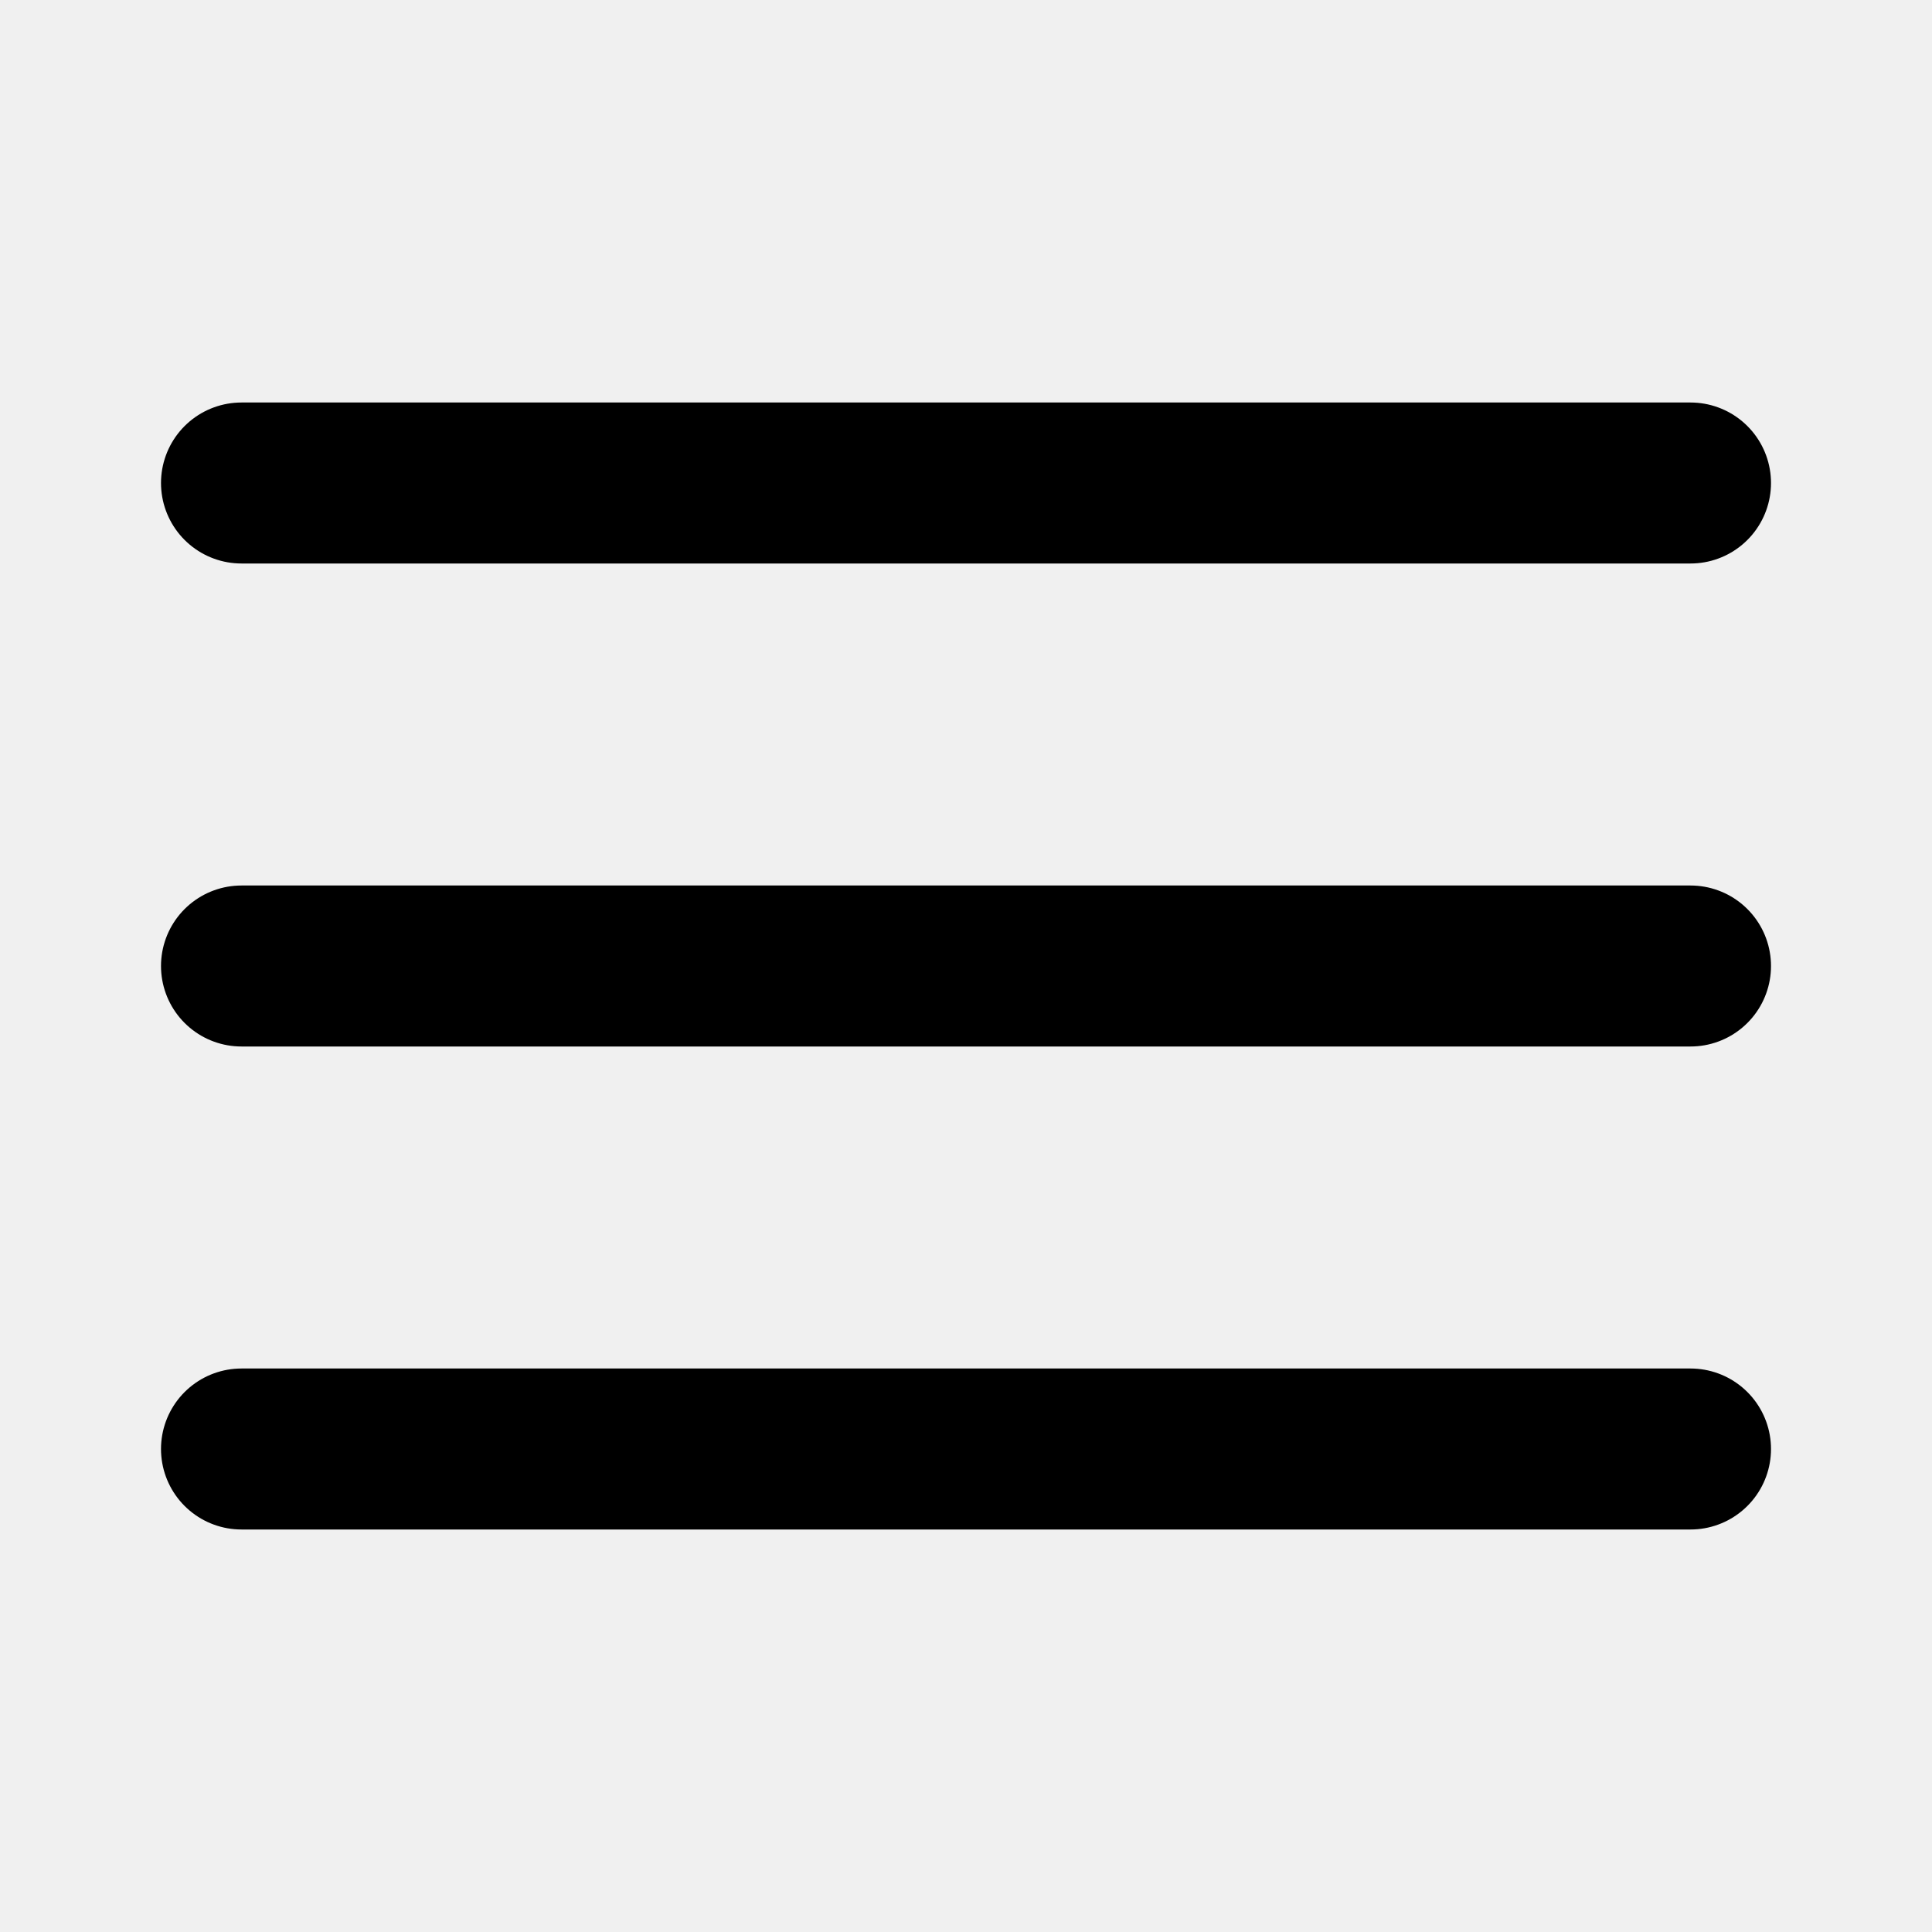
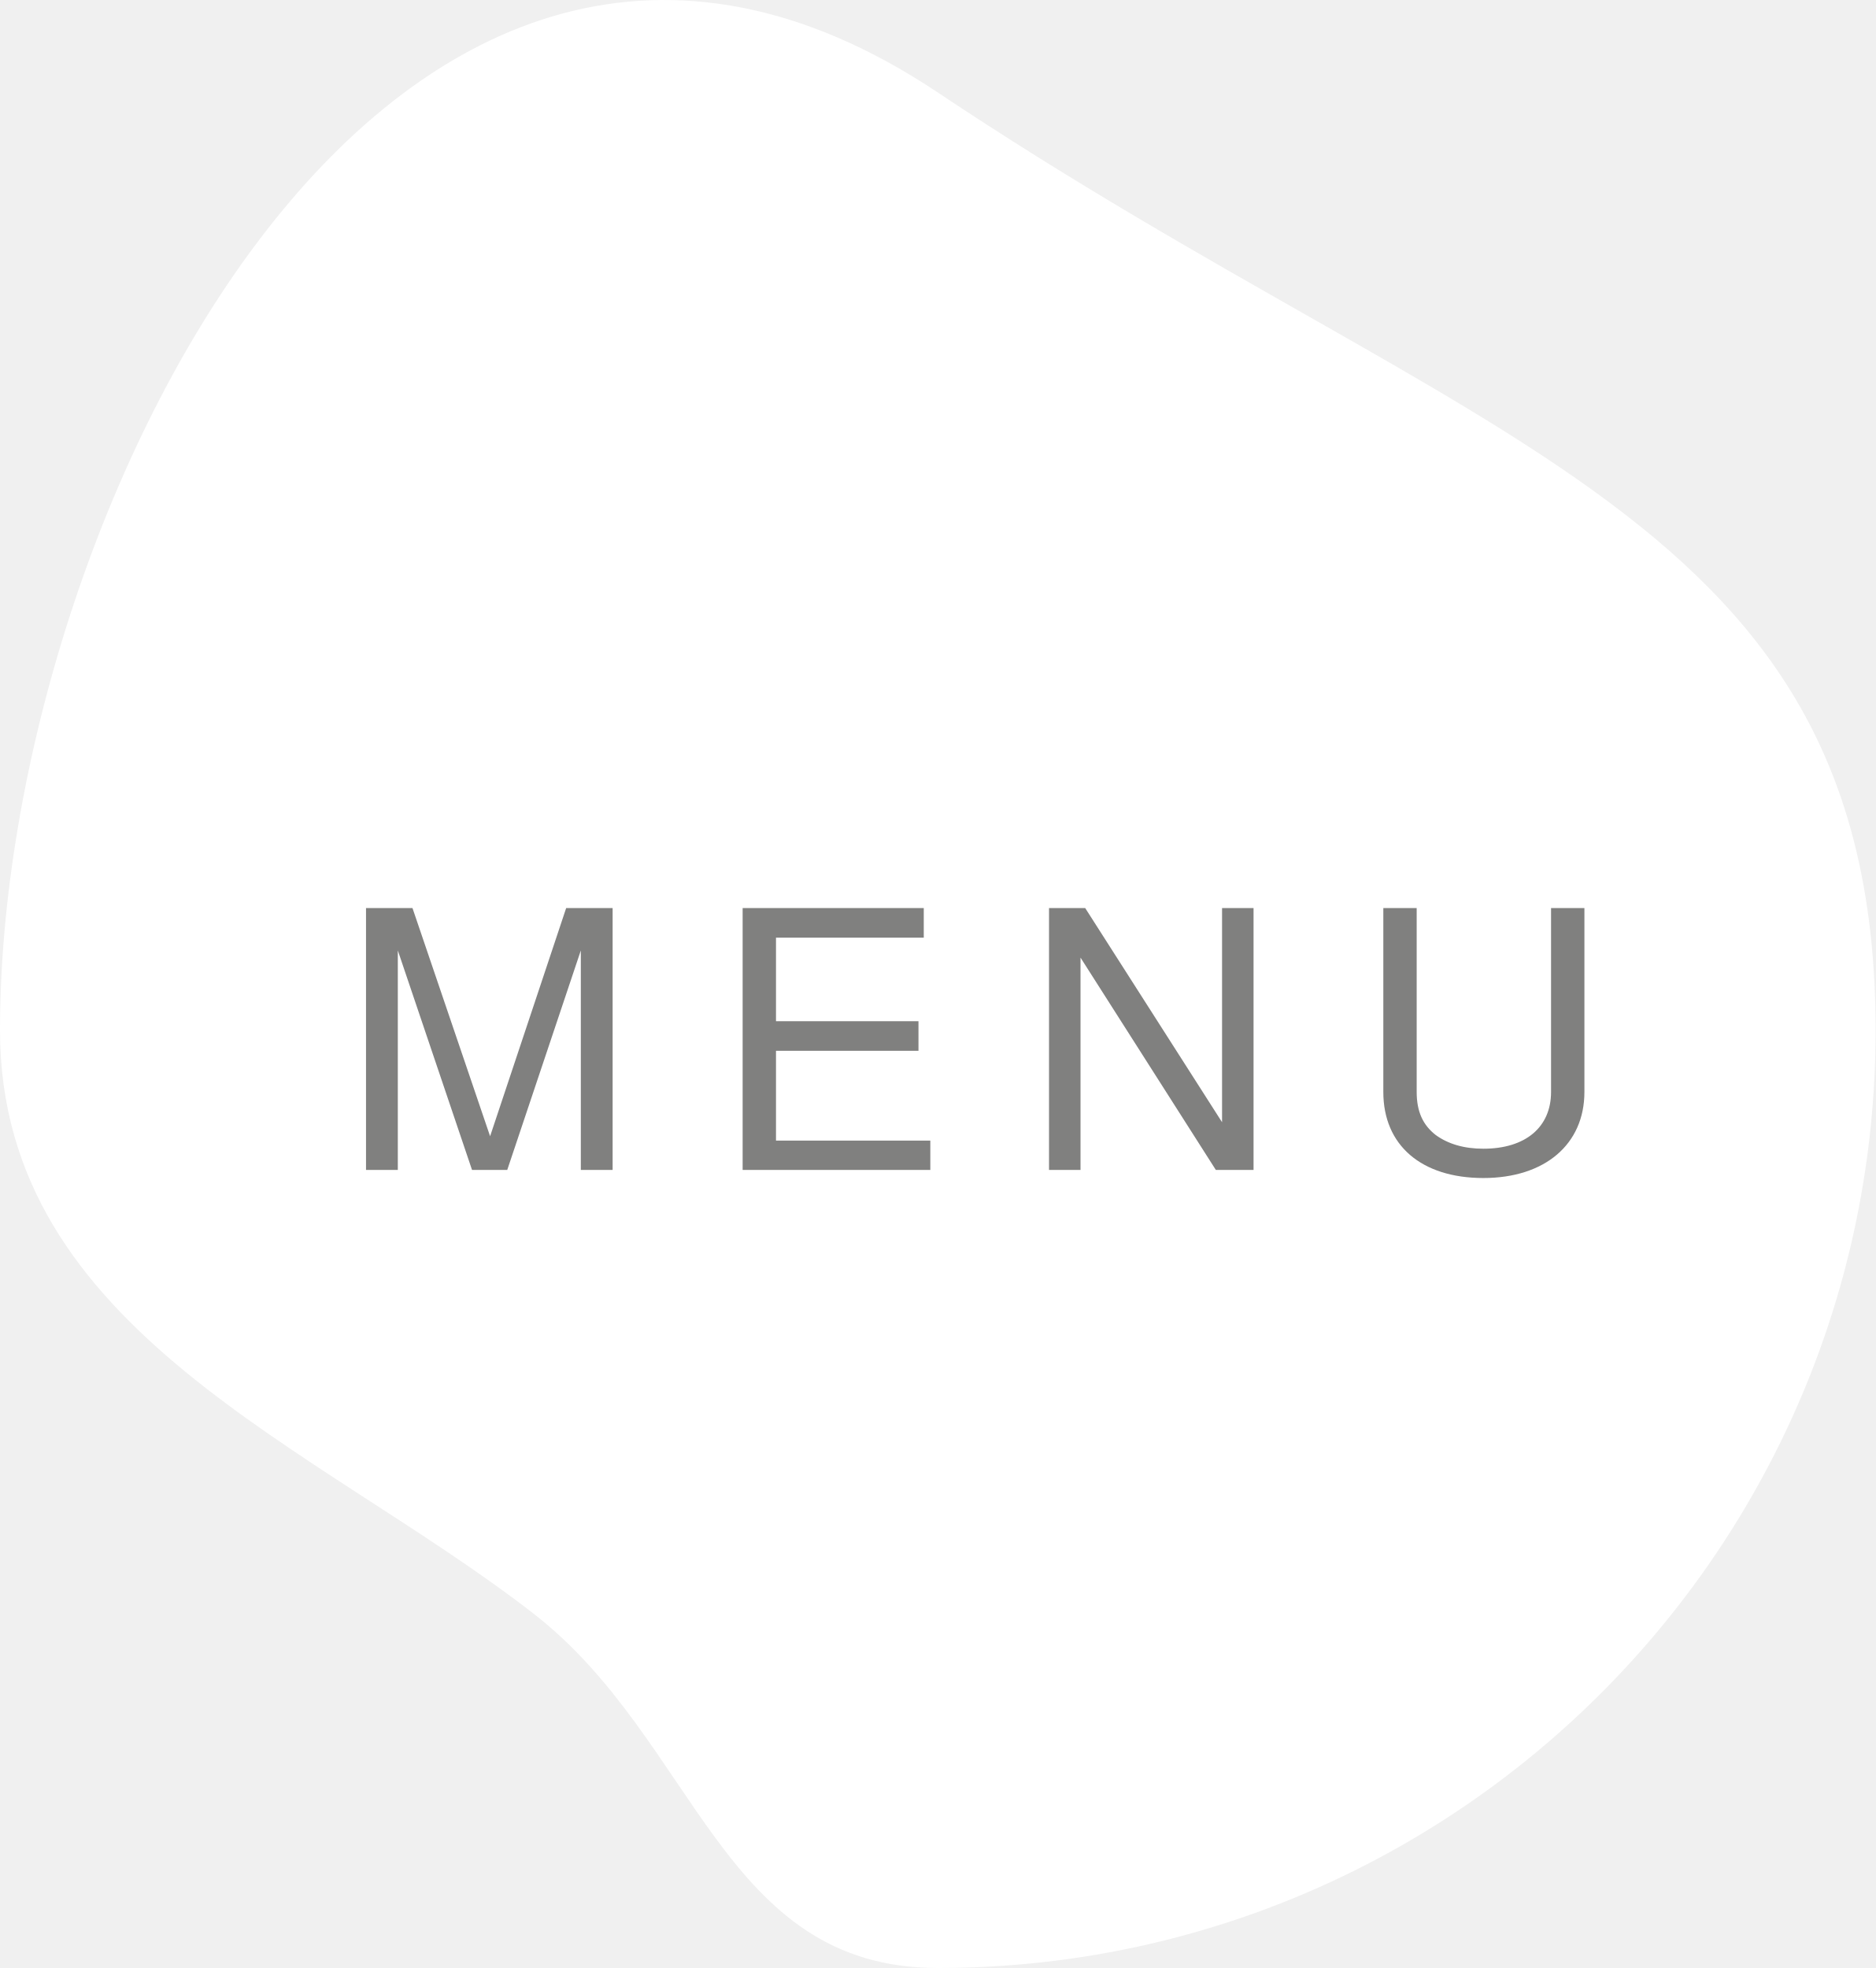
- <svg xmlns="http://www.w3.org/2000/svg" width="24" height="24" viewBox="0 0 24 24" fill="none" stroke="currentColor" stroke-width="2" stroke-linecap="round" stroke-linejoin="round" class="feather feather-menu">
-   <line x1="3" y1="12" x2="21" y2="12" />
-   <line x1="3" y1="6" x2="21" y2="6" />
-   <line x1="3" y1="18" x2="21" y2="18" />
+ <svg xmlns="http://www.w3.org/2000/svg" width="51.7" height="54,248" viewBox="0 0 94 98.636">
+   <g id="Group_96" data-name="Group 96" transform="translate(-1787 -75.364)">
+     <path id="Path_170" data-name="Path 170" d="M47,0C74.164,18.139,94,21.043,94,47A47,47,0,0,1,47,94C36.15,94,34.919,82.59,26.739,76.238,15.889,67.816,0,62.107,0,47,0,21.043,19.836-18.139,47,0Z" transform="translate(1787 80)" fill="#fff" />
+     <text id="MENU" transform="translate(1804 134)" fill="#80807f" font-size="18" font-family="Helvetica" letter-spacing="0.2em">
+       <tspan x="0" y="0">MENU</tspan>
+     </text>
+   </g>
</svg>
